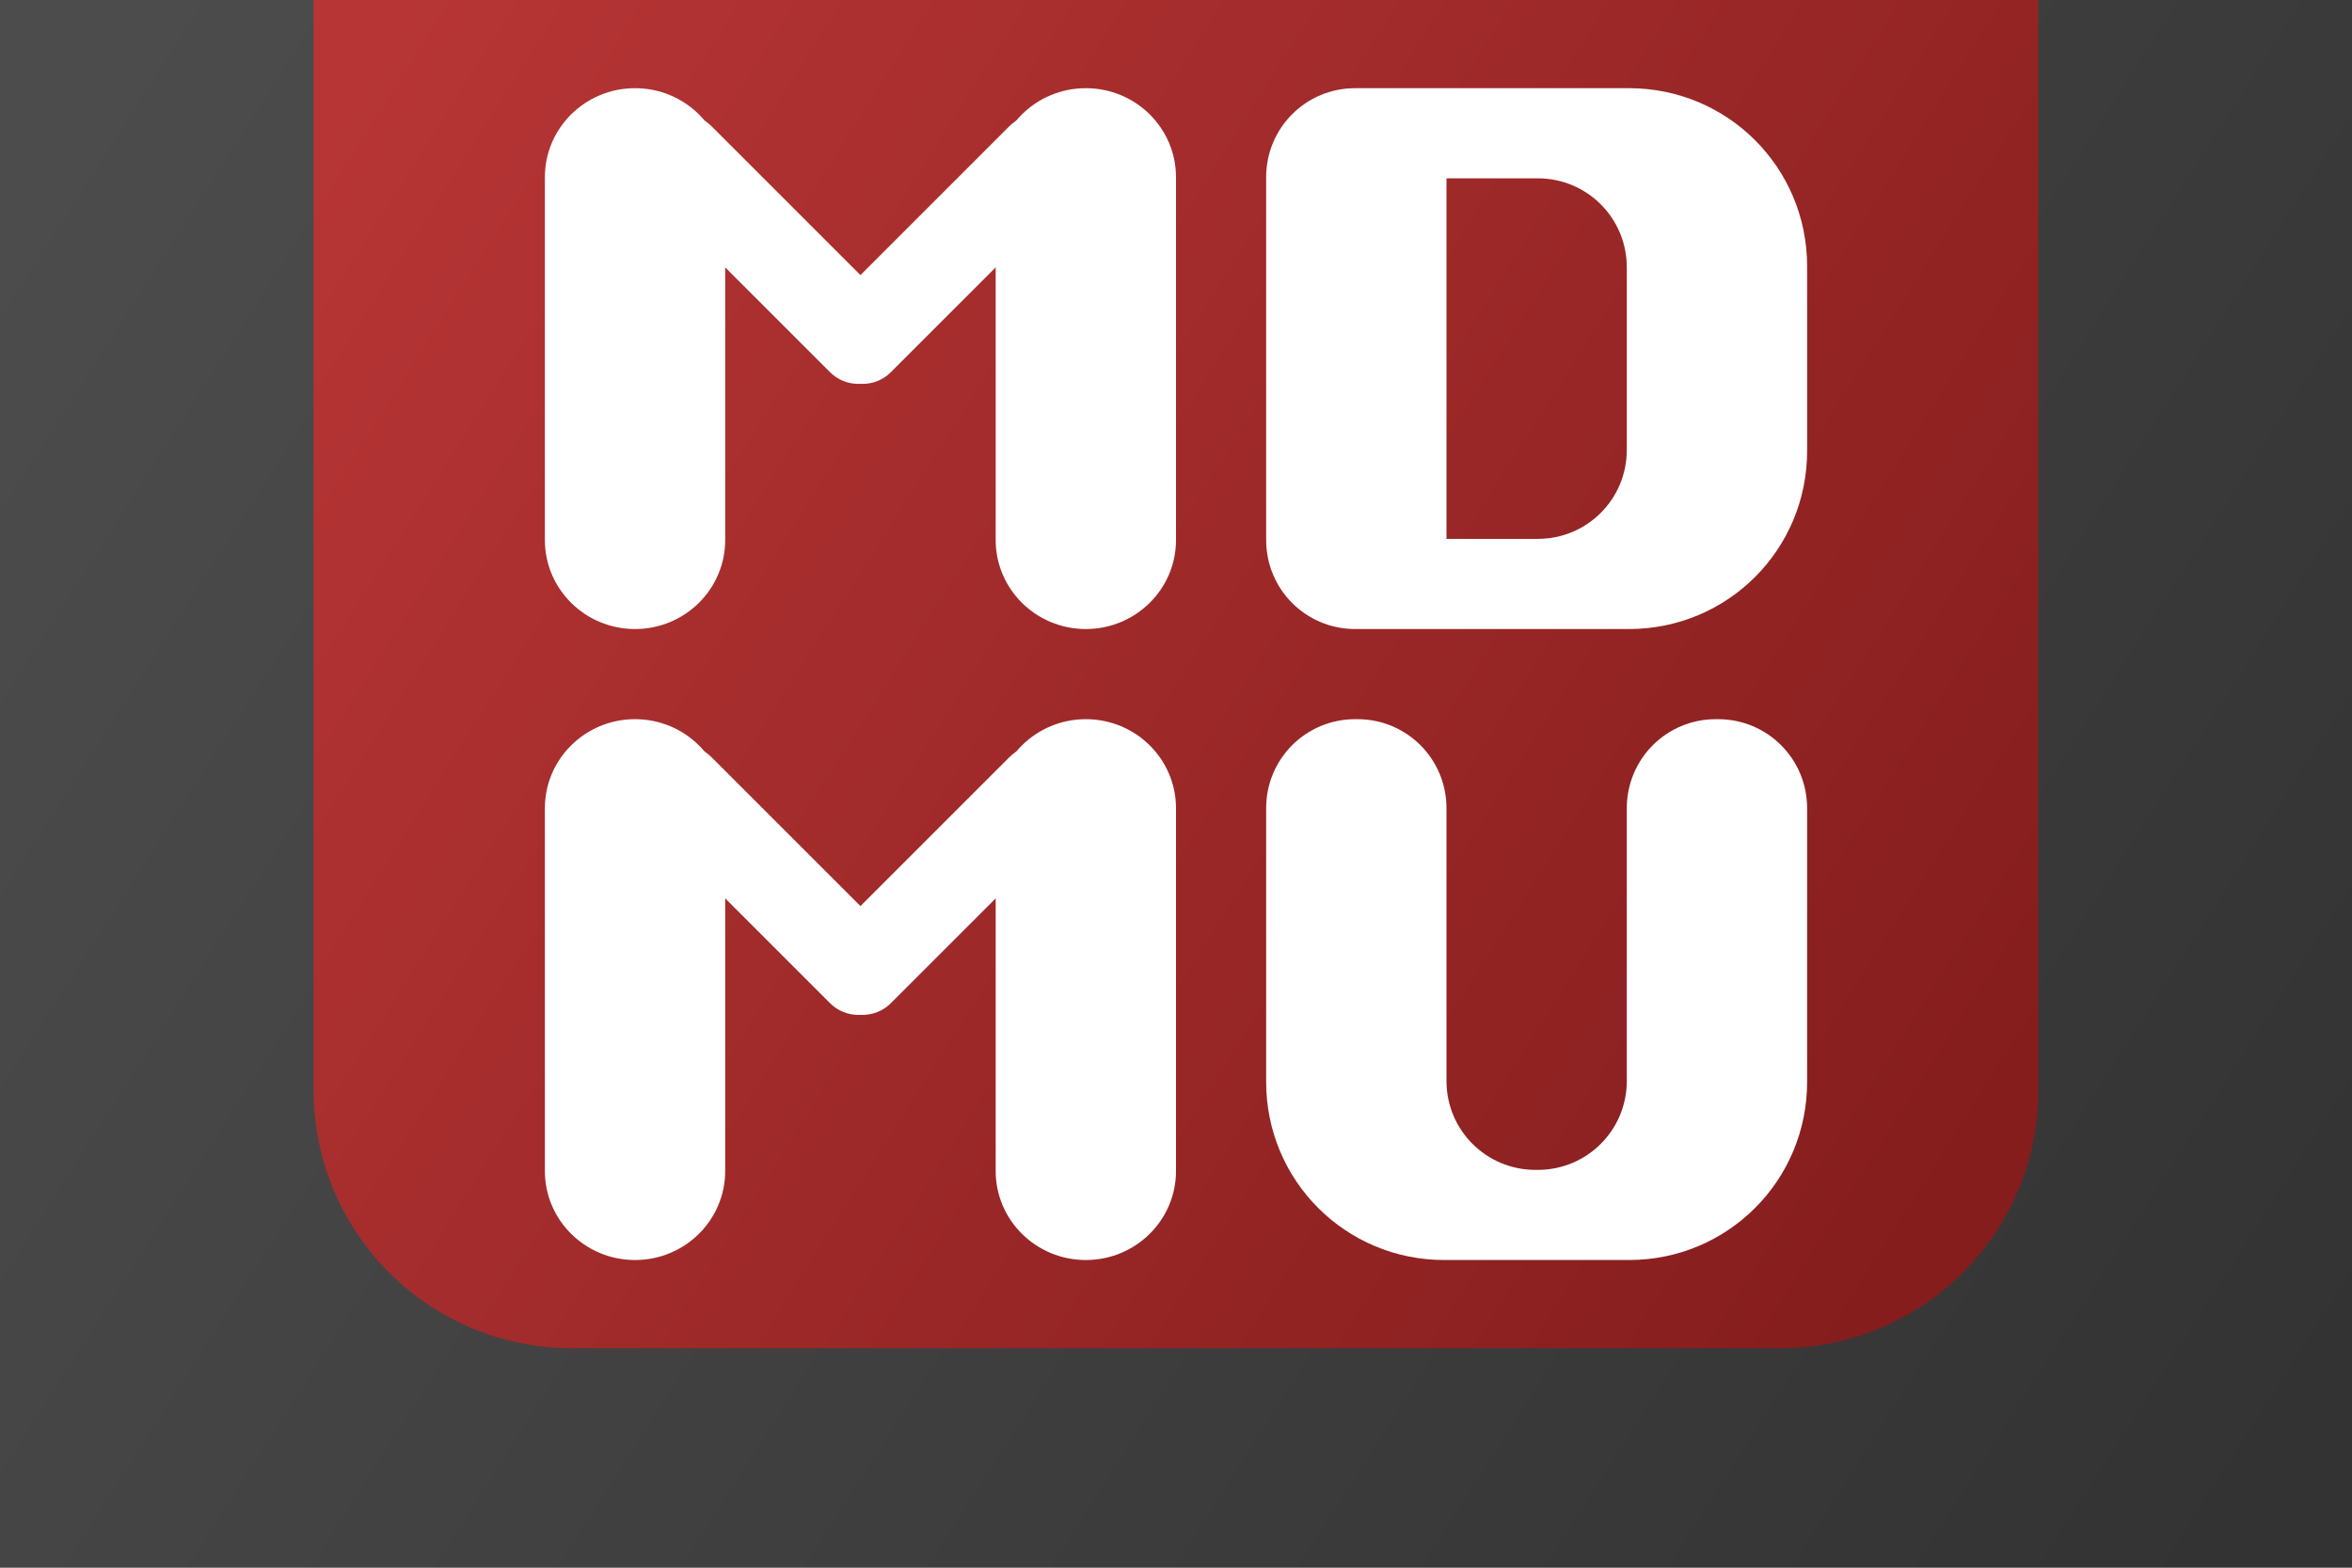
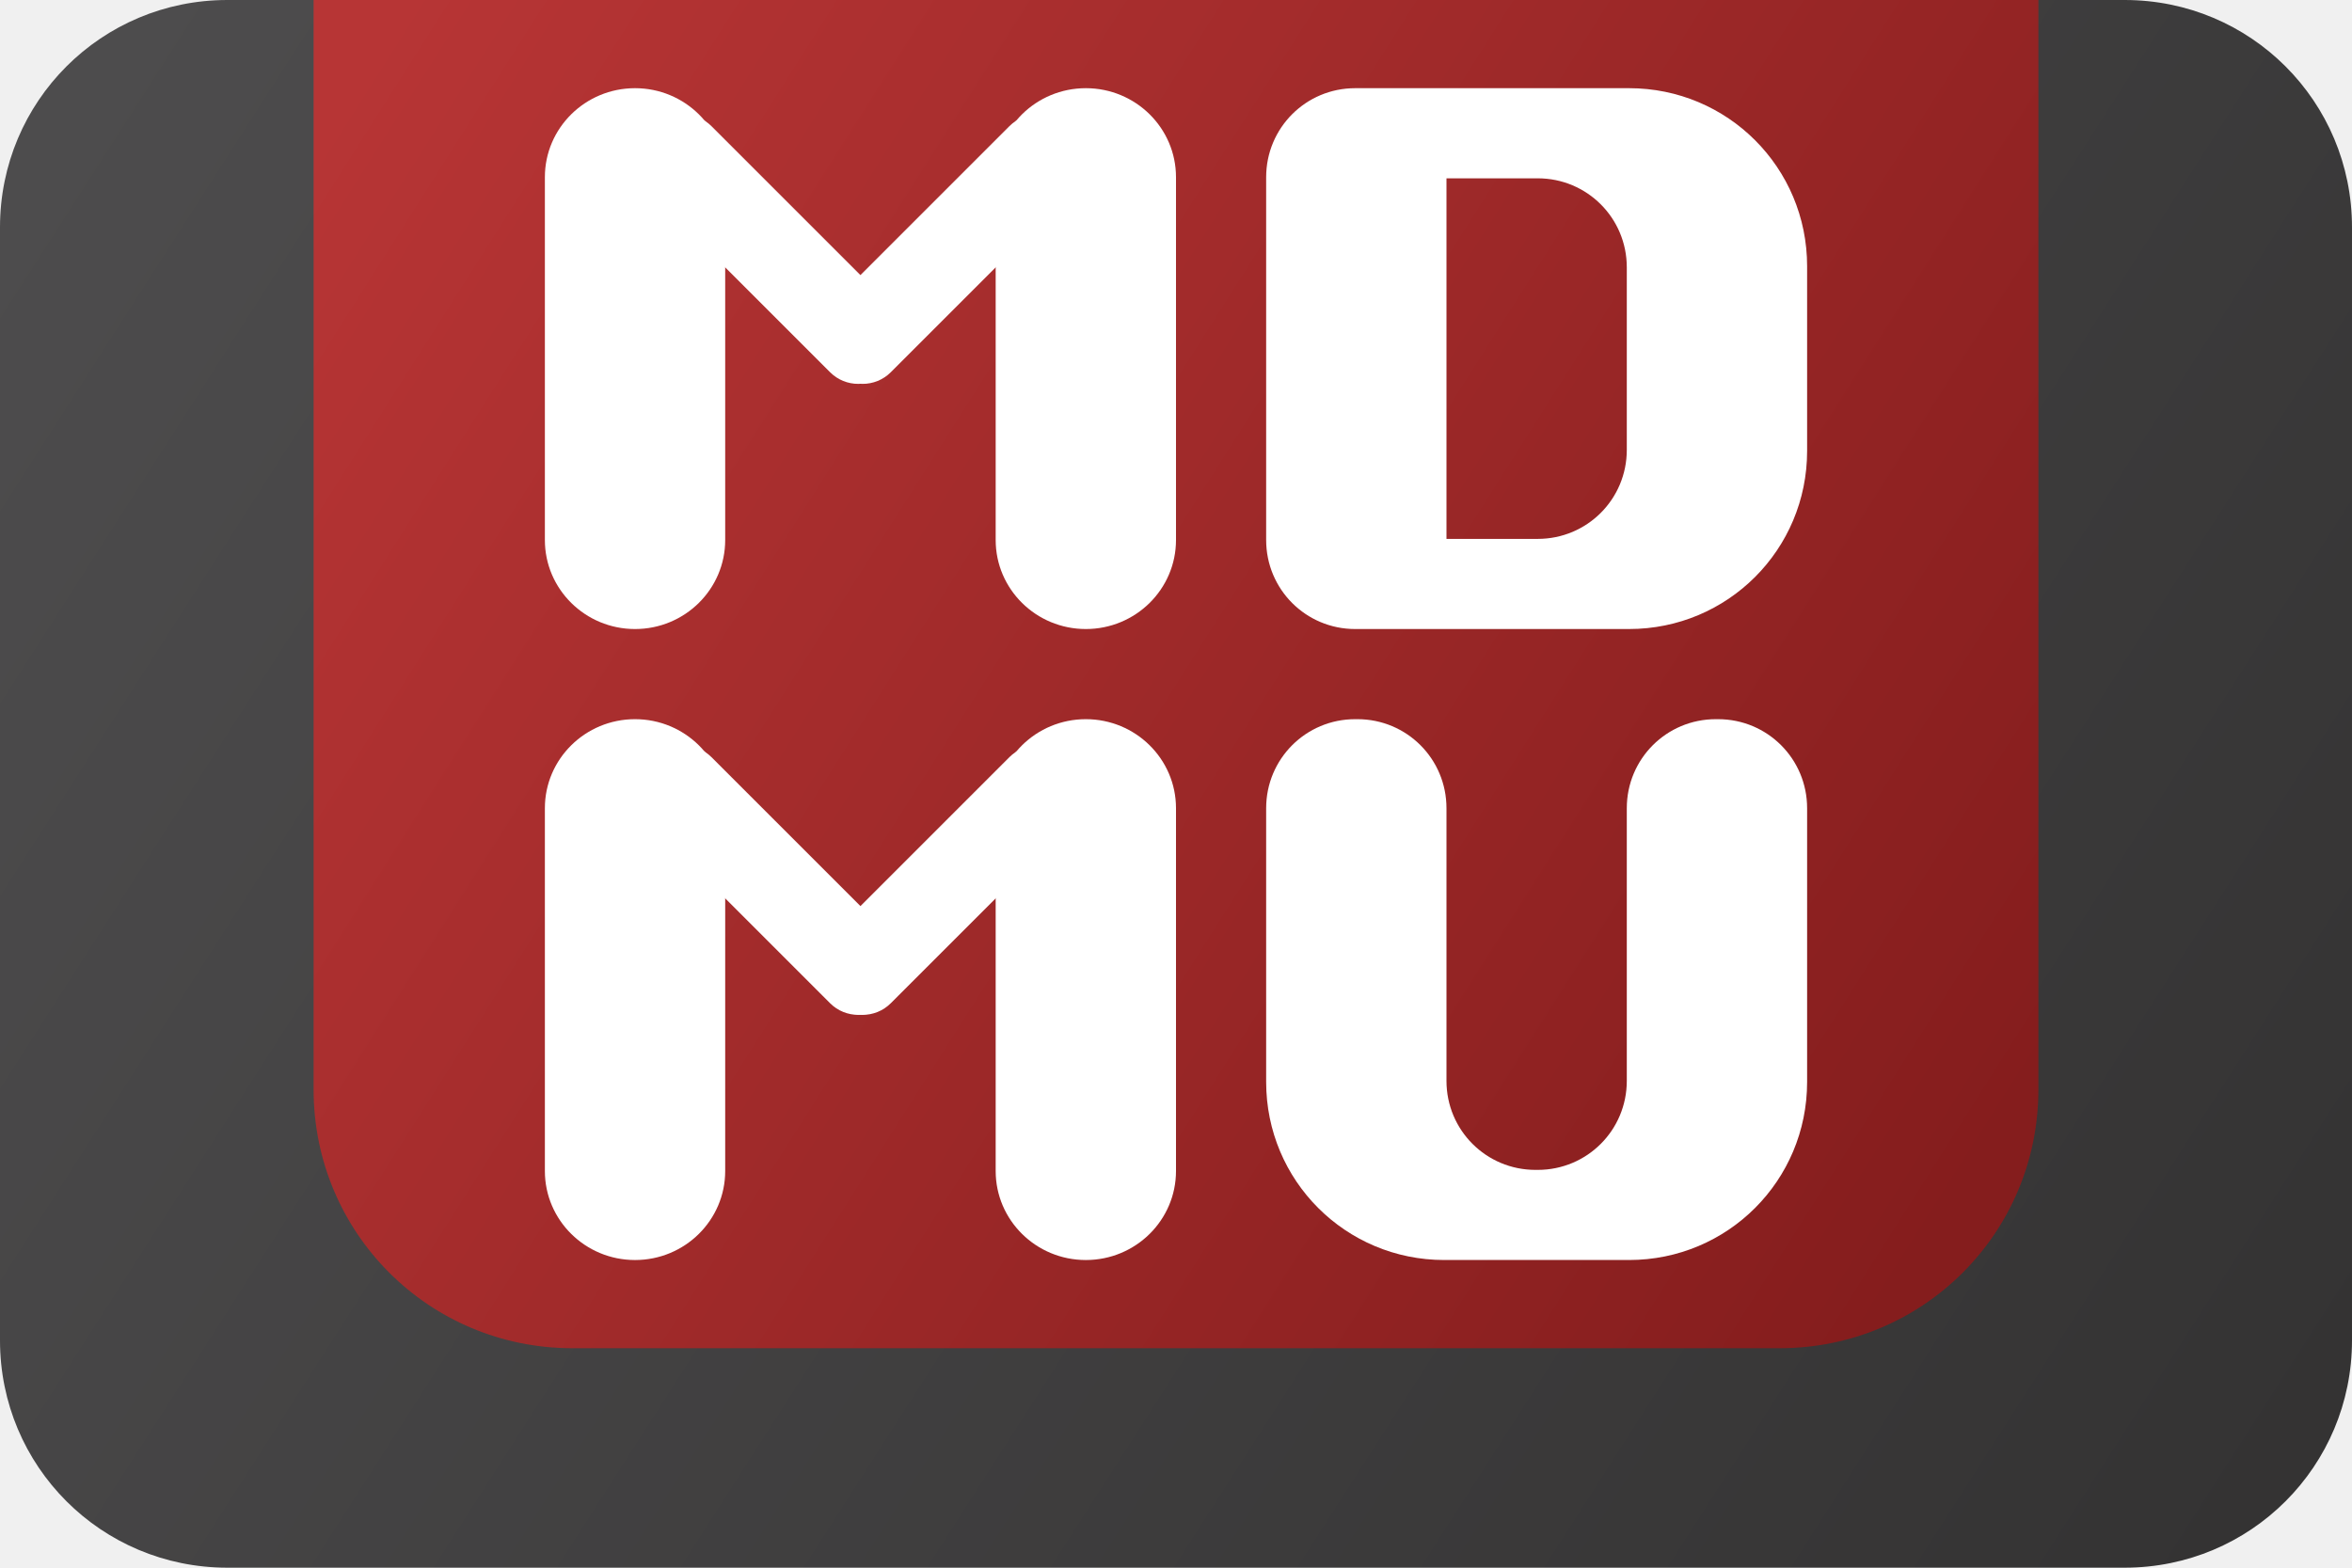
<svg xmlns="http://www.w3.org/2000/svg" xmlns:xlink="http://www.w3.org/1999/xlink" width="150mm" height="100mm" viewBox="0 0 150 100" version="1.1" id="svg1" xml:space="preserve">
  <defs id="defs1">
    <linearGradient id="linearGradient16">
      <stop style="stop-color:#4d4c4d;stop-opacity:1;" offset="0" id="stop16" />
      <stop style="stop-color:#343333;stop-opacity:1;" offset="1" id="stop17" />
    </linearGradient>
    <linearGradient id="linearGradient3">
      <stop style="stop-color:#b73535;stop-opacity:1;" offset="0" id="stop3" />
      <stop style="stop-color:#851d1d;stop-opacity:1" offset="1" id="stop4" />
    </linearGradient>
    <linearGradient xlink:href="#linearGradient3" id="linearGradient4" x1="43.568" y1="144.791" x2="143.088" y2="214.212" gradientUnits="userSpaceOnUse" gradientTransform="matrix(1,0,0,1.1,10,-6.000001)" />
    <linearGradient xlink:href="#linearGradient16" id="linearGradient17" x1="52.063" y1="167.377" x2="330.971" y2="346.094" gradientUnits="userSpaceOnUse" gradientTransform="matrix(0.5,0,0,0.5,10.39458,70.47533)" />
  </defs>
  <g id="layer1" transform="translate(-30.00024,-150.0001)">
-     <rect style="fill:url(#linearGradient17);stroke-width:0.133;stroke-dasharray:none" id="rect16" width="150" height="100" x="30" y="150" rx="0" ry="14.5" />
+     <path id="rect16" style="fill:url(#linearGradient17);stroke-width:0.133" d="M 44.5,150 H 165.5 c 8.033,0 14.5,6.467 14.5,14.5 v 71 c 0,8.033 -6.467,14.5 -14.5,14.5 H 44.5 c -8.033,0 -14.5,-6.467 -14.5,-14.5 v -71 c 0,-8.033 6.467,-14.5 14.5,-14.5 z" />
    <path d="M 160,150 H 50 v 69.5 c 0,9.141 7.359,16.5 16.5,16.5 h 77 c 9.141,0 16.5,-7.359 16.5,-16.5 z" style="fill:url(#linearGradient4);stroke-width:0.278" id="path8" />
    <path id="rect13-8" style="fill:#ffffff;fill-opacity:1;stroke-width:0.254;stroke-dasharray:none" d="m 116.429,195.875 c -3.146,0 -5.679,2.533 -5.679,5.679 v 11.641 c 0,0.013 -8e-5,0.026 0,0.039 v 5.782 c 0,6.292 5.066,11.358 11.358,11.358 h 11.784 c 6.292,0 11.358,-5.066 11.358,-11.358 v -5.82 -0.071 -11.571 c 0,-3.146 -2.533,-5.679 -5.679,-5.679 h -0.142 c -3.146,0 -5.679,2.533 -5.679,5.679 v 11.571 0.071 c 0,0.016 -1.4e-4,0.032 0,0.049 v 5.701 c 0,3.146 -2.533,5.679 -5.679,5.679 h -0.142 c -3.146,0 -5.679,-2.533 -5.679,-5.679 v -5.718 c 6e-5,-0.011 0,-0.022 0,-0.032 v -0.071 -11.571 c 0,-3.146 -2.533,-5.679 -5.679,-5.679 z" />
    <rect style="fill:#ffffff;fill-opacity:1;stroke-width:0.254;stroke-dasharray:none" id="rect9" width="11.5" height="34.5" x="64.75" y="155.625" ry="5.679" rx="5.75" />
    <rect style="fill:#ffffff;fill-opacity:1;stroke-width:0.254;stroke-dasharray:none" id="rect9-0" width="11.5" height="34.5" x="93.5" y="155.625" ry="5.679" rx="5.75" />
    <rect style="fill:#ffffff;fill-opacity:1;stroke-width:0.239;stroke-dasharray:none" id="rect11" width="5.75" height="21.52" x="178.49" y="42.487" ry="2.536" transform="rotate(44.99997)" />
    <rect style="fill:#ffffff;fill-opacity:1;stroke-width:0.239;stroke-dasharray:none" id="rect11-9" width="5.75" height="21.52" x="-64.21" y="162.519" ry="2.536" transform="matrix(0.7071119,-0.7071016,0.7071119,0.7071016,0,0)" />
    <rect style="fill:#ffffff;fill-opacity:1;stroke-width:0.254;stroke-dasharray:none" id="rect9-7" width="11.5" height="34.5" x="64.75" y="195.875" ry="5.679" rx="5.75" />
    <rect style="fill:#ffffff;fill-opacity:1;stroke-width:0.254;stroke-dasharray:none" id="rect9-0-5" width="11.5" height="34.5" x="93.5" y="195.875" ry="5.679" rx="5.75" />
    <rect style="fill:#ffffff;fill-opacity:1;stroke-width:0.239;stroke-dasharray:none" id="rect11-92" width="5.75" height="21.52" x="206.951" y="70.948" ry="2.536" transform="rotate(44.99997)" />
    <rect style="fill:#ffffff;fill-opacity:1;stroke-width:0.239;stroke-dasharray:none" id="rect11-9-2" width="5.75" height="21.52" x="-92.671" y="190.98" ry="2.536" transform="matrix(0.7071119,-0.7071016,0.7071119,0.7071016,0,0)" />
    <path id="path15" style="fill:#ffffff;fill-opacity:1;stroke-width:0.254;stroke-dasharray:none" d="m 116.429,155.625 c -3.146,0 -5.679,2.533 -5.679,5.679 v 23.142 c 0,3.146 2.533,5.679 5.679,5.679 h 5.821 v -34.5 z m 5.821,-1e-4 v 5.75 h 5.821 c 3.146,0 5.679,2.533 5.679,5.679 v 11.642 c 0,3.146 -2.533,5.679 -5.679,5.679 h -5.821 v 5.75 h 11.642 c 6.292,0 11.358,-5.066 11.358,-11.358 v -11.784 c 0,-6.292 -5.066,-11.358 -11.358,-11.358 z" />
  </g>
</svg>
